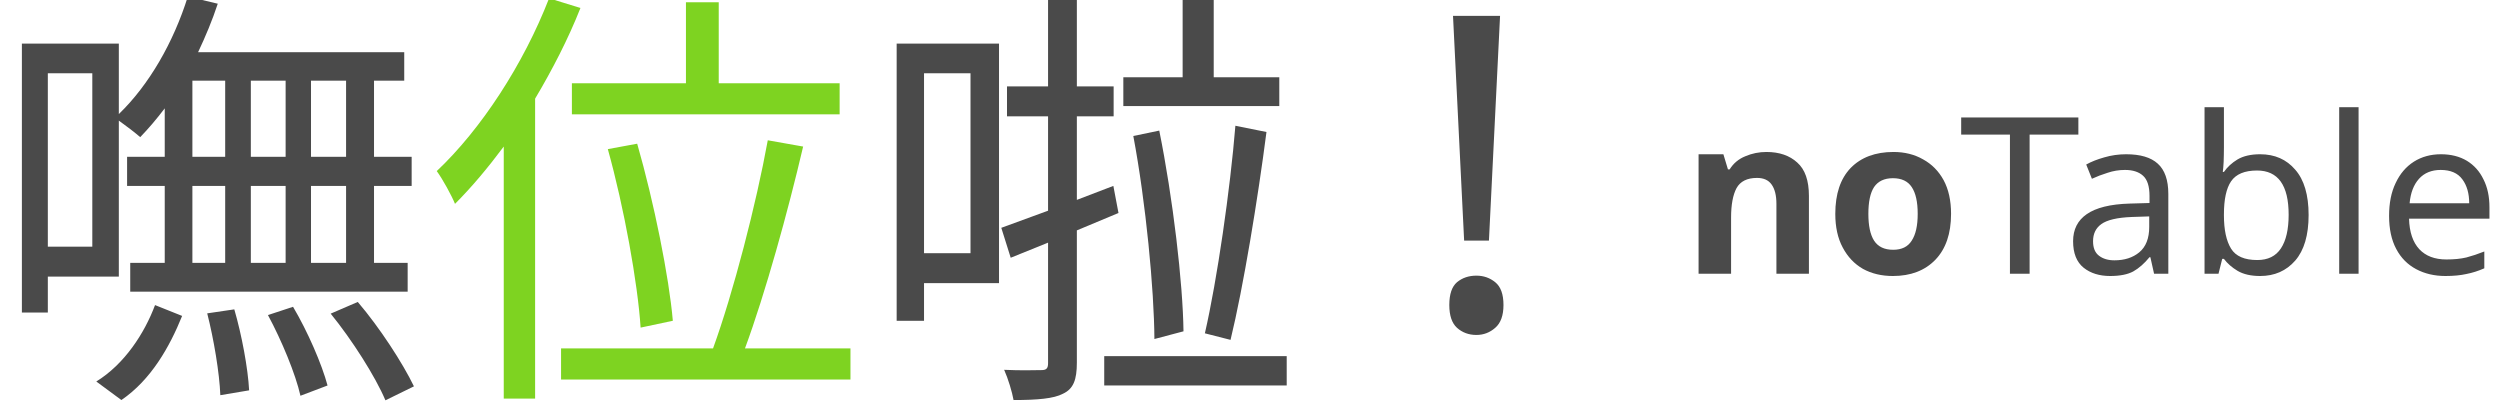
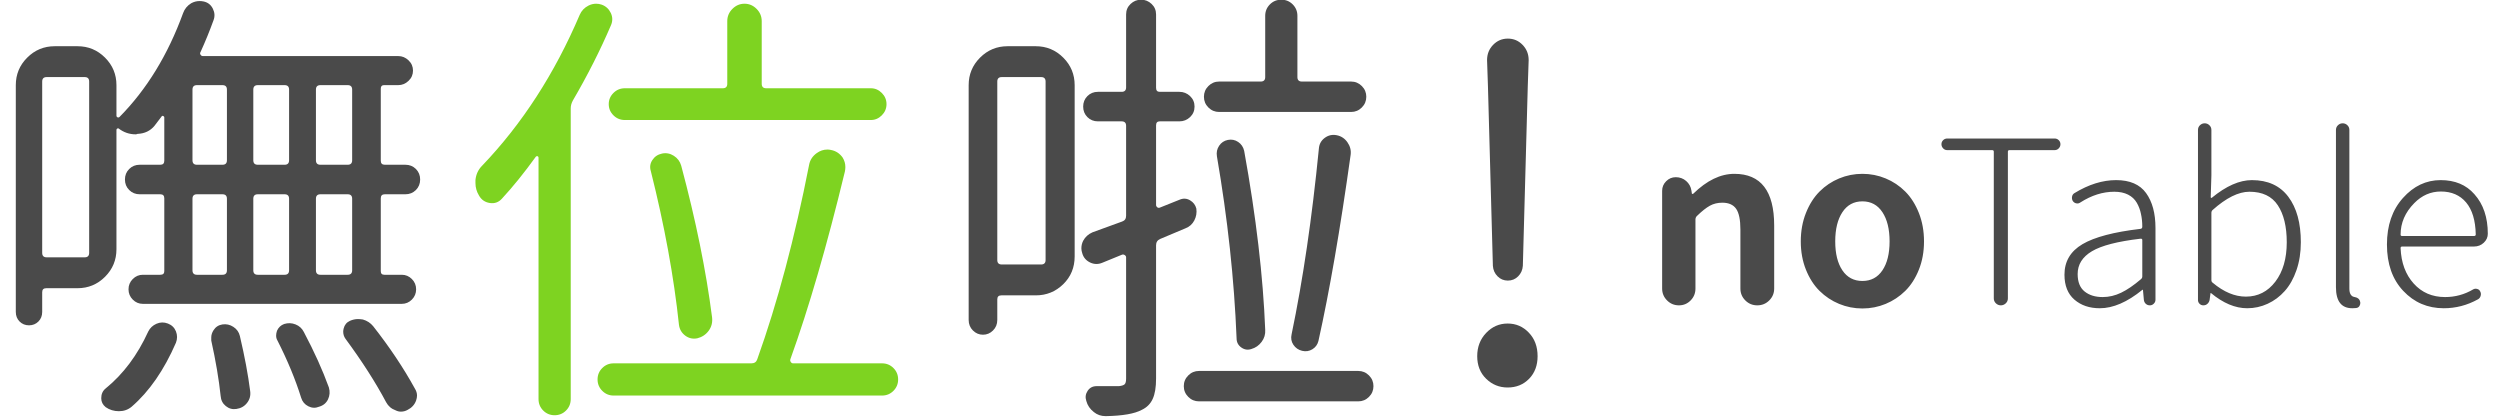
- <svg xmlns="http://www.w3.org/2000/svg" width="137px" height="22px" viewBox="0 0 137 22" version="1.1">
+ <svg xmlns="http://www.w3.org/2000/svg" width="131px" height="22px" viewBox="0 0 131 22" version="1.1">
  <defs />
  <g id="Page-1" stroke="none" stroke-width="1" fill="none" fill-rule="evenodd">
-     <g id="Group-24" transform="translate(-1, -6)">
-       <text id="嘸位啦-!" font-family="GenJyuuGothicX-Regular, Gen Jyuu GothicX" font-size="24" font-weight="normal">
-         <tspan x="0.449" y="26" fill="#4A4A4A">嘸</tspan>
-         <tspan x="24.449" y="26" fill="#7ED321">位</tspan>
-         <tspan x="48.449" y="26" fill="#4A4A4A">啦 !</tspan>
-       </text>
-       <text id="noTable" font-family="GenJyuuGothicX-Bold, Gen Jyuu GothicX" font-size="12" font-weight="bold" fill="#4A4A4A">
-         <tspan x="93.146" y="21">no</tspan>
-         <tspan x="108.346" y="21" font-family="GenJyuuGothicX-Light, Gen Jyuu GothicX" font-weight="300">Table</tspan>
-       </text>
+     <g id="Group-36" transform="translate(0, -1)">
+       <path d="M79.551,15.48 C79.402,15.629 79.223,15.703 79.012,15.703 C78.801,15.703 78.621,15.629 78.473,15.48 C78.324,15.332 78.242,15.148 78.227,14.93 L77.969,5.531 L77.922,4.148 C77.922,3.836 78.027,3.57 78.238,3.352 C78.449,3.133 78.707,3.023 79.012,3.023 C79.316,3.023 79.574,3.133 79.785,3.352 C79.996,3.57 80.102,3.836 80.102,4.148 L80.055,5.531 L79.797,14.93 C79.781,15.148 79.699,15.332 79.551,15.48 Z M79,21.305 C78.562,21.305 78.188,21.152 77.875,20.848 C77.562,20.543 77.406,20.148 77.406,19.664 C77.406,19.18 77.562,18.773 77.875,18.445 C78.188,18.117 78.562,17.953 79,17.953 C79.438,17.953 79.809,18.113 80.113,18.434 C80.418,18.754 80.57,19.164 80.57,19.664 C80.57,20.148 80.422,20.543 80.125,20.848 C79.828,21.152 79.453,21.305 79,21.305 Z" id="!" fill="#4A4A4A" />
+       <path d="M32.145,7.043 C31.98,6.879 31.898,6.684 31.898,6.457 C31.898,6.23 31.98,6.035 32.145,5.871 C32.309,5.707 32.508,5.625 32.742,5.625 L37.875,5.625 C38.031,5.625 38.109,5.547 38.109,5.391 L38.109,2.109 C38.109,1.859 38.199,1.645 38.379,1.465 C38.559,1.285 38.77,1.195 39.012,1.195 C39.254,1.195 39.465,1.285 39.645,1.465 C39.824,1.645 39.914,1.859 39.914,2.109 L39.914,5.391 C39.914,5.547 39.992,5.625 40.148,5.625 L45.633,5.625 C45.852,5.625 46.043,5.707 46.207,5.871 C46.371,6.035 46.453,6.23 46.453,6.457 C46.453,6.684 46.371,6.879 46.207,7.043 C46.043,7.207 45.852,7.289 45.633,7.289 L32.742,7.289 C32.508,7.289 32.309,7.207 32.145,7.043 Z M37.312,17.625 C37.344,17.891 37.285,18.125 37.137,18.328 C36.988,18.531 36.789,18.664 36.539,18.727 C36.305,18.773 36.094,18.727 35.906,18.586 C35.719,18.445 35.609,18.258 35.578,18.023 C35.312,15.508 34.82,12.82 34.102,9.961 C34.039,9.758 34.066,9.566 34.184,9.387 C34.301,9.207 34.469,9.094 34.688,9.047 C34.906,9 35.113,9.039 35.309,9.164 C35.504,9.289 35.633,9.461 35.695,9.68 C36.461,12.539 37,15.187 37.312,17.625 Z M30.375,1.781 C30.469,1.562 30.625,1.398 30.844,1.289 C30.969,1.227 31.102,1.195 31.242,1.195 C31.336,1.195 31.43,1.211 31.523,1.242 C31.742,1.32 31.902,1.465 32.004,1.676 C32.105,1.887 32.109,2.102 32.016,2.32 C31.453,3.633 30.789,4.945 30.023,6.258 C29.945,6.398 29.906,6.539 29.906,6.68 L29.906,21.914 C29.906,22.148 29.824,22.348 29.66,22.512 C29.496,22.676 29.297,22.758 29.062,22.758 C28.828,22.758 28.629,22.676 28.465,22.512 C28.301,22.348 28.219,22.148 28.219,21.914 L28.219,9.258 C28.219,9.227 28.203,9.203 28.172,9.188 C28.141,9.172 28.109,9.18 28.078,9.211 C27.469,10.055 26.875,10.789 26.297,11.414 C26.125,11.602 25.914,11.676 25.664,11.637 C25.414,11.598 25.227,11.469 25.102,11.25 C24.977,11.047 24.914,10.828 24.914,10.594 L24.914,10.43 C24.945,10.133 25.062,9.883 25.266,9.68 C27.359,7.492 29.062,4.859 30.375,1.781 Z M41.414,19.828 C41.398,19.875 41.406,19.922 41.438,19.969 C41.469,20.016 41.508,20.039 41.555,20.039 L46.219,20.039 C46.453,20.039 46.652,20.121 46.816,20.285 C46.98,20.449 47.062,20.648 47.062,20.883 C47.062,21.117 46.98,21.316 46.816,21.48 C46.652,21.645 46.453,21.727 46.219,21.727 L32.156,21.727 C31.922,21.727 31.723,21.645 31.559,21.48 C31.395,21.316 31.312,21.117 31.312,20.883 C31.312,20.648 31.395,20.449 31.559,20.285 C31.723,20.121 31.922,20.039 32.156,20.039 L39.375,20.039 C39.531,20.039 39.633,19.969 39.68,19.828 C40.742,16.859 41.648,13.461 42.398,9.633 C42.445,9.383 42.578,9.18 42.797,9.023 C42.969,8.898 43.156,8.836 43.359,8.836 C43.422,8.836 43.484,8.844 43.547,8.859 C43.797,8.906 44,9.039 44.156,9.258 C44.25,9.414 44.297,9.578 44.297,9.75 C44.297,9.828 44.289,9.906 44.273,9.984 C43.336,13.859 42.383,17.141 41.414,19.828 Z" id="位" fill="#7ED321" />
+       <path d="M4.672,5.273 C4.672,5.117 4.594,5.039 4.438,5.039 L2.445,5.039 C2.289,5.039 2.211,5.117 2.211,5.273 L2.211,14.25 C2.211,14.406 2.289,14.484 2.445,14.484 L4.438,14.484 C4.594,14.484 4.672,14.406 4.672,14.25 L4.672,5.273 Z M18.219,9.633 C18.375,9.633 18.453,9.555 18.453,9.398 L18.453,5.695 C18.453,5.539 18.375,5.461 18.219,5.461 L16.789,5.461 C16.633,5.461 16.555,5.539 16.555,5.695 L16.555,9.398 C16.555,9.555 16.633,9.633 16.789,9.633 L18.219,9.633 Z M18.219,15.398 C18.375,15.398 18.453,15.32 18.453,15.164 L18.453,11.414 C18.453,11.258 18.375,11.18 18.219,11.18 L16.789,11.18 C16.633,11.18 16.555,11.258 16.555,11.414 L16.555,15.164 C16.555,15.32 16.633,15.398 16.789,15.398 L18.219,15.398 Z M10.32,11.18 C10.164,11.18 10.086,11.258 10.086,11.414 L10.086,15.164 C10.086,15.32 10.164,15.398 10.32,15.398 L11.656,15.398 C11.813,15.398 11.891,15.32 11.891,15.164 L11.891,11.414 C11.891,11.258 11.813,11.18 11.656,11.18 L10.32,11.18 Z M15.148,11.414 C15.148,11.258 15.07,11.18 14.914,11.18 L13.508,11.18 C13.352,11.18 13.273,11.258 13.273,11.414 L13.273,15.164 C13.273,15.32 13.352,15.398 13.508,15.398 L14.914,15.398 C15.07,15.398 15.148,15.32 15.148,15.164 L15.148,11.414 Z M13.273,9.398 C13.273,9.555 13.352,9.633 13.508,9.633 L14.914,9.633 C15.07,9.633 15.148,9.555 15.148,9.398 L15.148,5.695 C15.148,5.539 15.07,5.461 14.914,5.461 L13.508,5.461 C13.352,5.461 13.273,5.539 13.273,5.695 L13.273,9.398 Z M10.32,5.461 C10.164,5.461 10.086,5.539 10.086,5.695 L10.086,9.398 C10.086,9.555 10.164,9.633 10.32,9.633 L11.656,9.633 C11.813,9.633 11.891,9.555 11.891,9.398 L11.891,5.695 C11.891,5.539 11.813,5.461 11.656,5.461 L10.32,5.461 Z M6.102,14.062 C6.102,14.625 5.902,15.105 5.504,15.504 C5.105,15.902 4.625,16.102 4.062,16.102 L2.422,16.102 C2.281,16.102 2.211,16.172 2.211,16.312 L2.211,17.344 C2.211,17.547 2.145,17.715 2.012,17.848 C1.879,17.98 1.715,18.047 1.52,18.047 C1.324,18.047 1.16,17.98 1.027,17.848 C0.895,17.715 0.828,17.547 0.828,17.344 L0.828,5.461 C0.828,4.898 1.027,4.418 1.426,4.02 C1.824,3.621 2.305,3.422 2.867,3.422 L4.062,3.422 C4.625,3.422 5.105,3.621 5.504,4.02 C5.902,4.418 6.102,4.898 6.102,5.461 L6.102,7.055 C6.102,7.102 6.121,7.133 6.16,7.148 C6.199,7.164 6.234,7.156 6.266,7.125 C7.688,5.687 8.797,3.875 9.594,1.688 C9.672,1.469 9.812,1.297 10.016,1.172 C10.156,1.094 10.305,1.055 10.461,1.055 C10.523,1.055 10.594,1.062 10.672,1.078 C10.891,1.125 11.051,1.25 11.152,1.453 C11.254,1.656 11.266,1.859 11.188,2.062 C10.984,2.625 10.758,3.18 10.508,3.727 C10.477,3.773 10.477,3.82 10.508,3.867 C10.539,3.914 10.578,3.938 10.625,3.938 L20.867,3.938 C21.07,3.938 21.25,4.012 21.406,4.16 C21.563,4.309 21.641,4.488 21.641,4.699 C21.641,4.91 21.563,5.09 21.406,5.238 C21.25,5.387 21.07,5.461 20.867,5.461 L20.117,5.461 C20.008,5.461 19.953,5.523 19.953,5.648 L19.953,9.422 C19.953,9.563 20.023,9.633 20.164,9.633 L21.242,9.633 C21.461,9.633 21.645,9.707 21.793,9.855 C21.941,10.004 22.016,10.187 22.016,10.406 C22.016,10.625 21.941,10.809 21.793,10.957 C21.645,11.105 21.461,11.18 21.242,11.18 L20.164,11.18 C20.023,11.18 19.953,11.25 19.953,11.391 L19.953,15.211 C19.953,15.336 20.016,15.398 20.141,15.398 L21.055,15.398 C21.258,15.398 21.434,15.473 21.582,15.621 C21.73,15.77 21.805,15.949 21.805,16.16 C21.805,16.371 21.73,16.551 21.582,16.699 C21.434,16.848 21.258,16.922 21.055,16.922 L7.484,16.922 C7.281,16.922 7.105,16.848 6.957,16.699 C6.809,16.551 6.734,16.371 6.734,16.16 C6.734,15.949 6.809,15.77 6.957,15.621 C7.105,15.473 7.281,15.398 7.484,15.398 L8.398,15.398 C8.539,15.398 8.609,15.336 8.609,15.211 L8.609,11.391 C8.609,11.25 8.539,11.18 8.398,11.18 L7.32,11.18 C7.102,11.18 6.918,11.105 6.77,10.957 C6.621,10.809 6.547,10.625 6.547,10.406 C6.547,10.187 6.621,10.004 6.77,9.855 C6.918,9.707 7.102,9.633 7.32,9.633 L8.398,9.633 C8.539,9.633 8.609,9.563 8.609,9.422 L8.609,7.148 C8.609,7.117 8.59,7.094 8.551,7.078 C8.512,7.062 8.484,7.07 8.469,7.102 C8.344,7.273 8.219,7.437 8.094,7.594 C7.875,7.859 7.578,8 7.203,8.016 C7.172,8.031 7.141,8.039 7.109,8.039 C6.781,8.039 6.484,7.938 6.219,7.734 C6.203,7.719 6.18,7.719 6.148,7.734 C6.117,7.75 6.102,7.773 6.102,7.805 L6.102,14.062 Z M6.898,22.312 C6.711,22.469 6.488,22.547 6.23,22.547 C5.973,22.547 5.742,22.477 5.539,22.336 C5.383,22.211 5.305,22.055 5.305,21.867 C5.305,21.648 5.383,21.477 5.539,21.352 C6.461,20.602 7.203,19.609 7.766,18.375 C7.859,18.187 8.004,18.051 8.199,17.965 C8.395,17.879 8.594,17.875 8.797,17.953 C9,18.031 9.141,18.168 9.219,18.363 C9.297,18.559 9.297,18.758 9.219,18.961 C8.594,20.398 7.82,21.516 6.898,22.312 Z M11.07,18.844 L11.07,18.68 C11.07,18.555 11.109,18.43 11.188,18.305 C11.297,18.133 11.453,18.031 11.656,18 C11.859,17.969 12.051,18.012 12.23,18.129 C12.41,18.246 12.523,18.406 12.57,18.609 C12.82,19.672 13,20.633 13.109,21.492 C13.141,21.727 13.086,21.934 12.945,22.113 C12.805,22.293 12.617,22.398 12.383,22.43 C12.18,22.461 11.996,22.41 11.832,22.277 C11.668,22.145 11.578,21.969 11.562,21.75 C11.469,20.875 11.305,19.906 11.07,18.844 Z M14.539,18.844 C14.492,18.766 14.469,18.68 14.469,18.586 C14.469,18.508 14.484,18.422 14.516,18.328 C14.594,18.156 14.719,18.039 14.891,17.977 C15.094,17.914 15.293,17.922 15.488,18 C15.684,18.078 15.828,18.211 15.922,18.398 C16.469,19.43 16.906,20.398 17.234,21.305 C17.297,21.523 17.281,21.73 17.188,21.926 C17.094,22.121 16.938,22.25 16.719,22.312 C16.531,22.391 16.344,22.383 16.156,22.289 C15.969,22.195 15.844,22.047 15.781,21.844 C15.484,20.891 15.07,19.891 14.539,18.844 Z M18.102,18.75 C18.023,18.641 17.984,18.516 17.984,18.375 C17.984,18.328 17.992,18.273 18.008,18.211 C18.055,18.023 18.164,17.891 18.336,17.812 C18.477,17.75 18.617,17.719 18.758,17.719 C18.836,17.719 18.922,17.727 19.016,17.742 C19.234,17.805 19.414,17.922 19.555,18.094 C20.414,19.188 21.141,20.273 21.734,21.352 C21.813,21.477 21.852,21.602 21.852,21.727 C21.852,21.805 21.836,21.891 21.805,21.984 C21.727,22.203 21.578,22.367 21.359,22.477 C21.25,22.539 21.133,22.57 21.008,22.57 C20.914,22.57 20.82,22.547 20.727,22.5 C20.508,22.422 20.344,22.281 20.234,22.078 C19.687,21.047 18.977,19.938 18.102,18.75 Z" id="嘸" fill="#4A4A4A" />
+       <path d="M88.59,16.742 C88.422,16.914 88.217,17 87.975,17 C87.732,17 87.525,16.914 87.354,16.742 C87.182,16.57 87.096,16.363 87.096,16.121 L87.096,11 C87.096,10.805 87.166,10.637 87.307,10.496 C87.447,10.355 87.615,10.285 87.811,10.285 C88.021,10.285 88.203,10.352 88.355,10.484 C88.508,10.617 88.6,10.785 88.631,10.988 L88.654,11.141 C88.654,11.156 88.662,11.164 88.678,11.164 C88.693,11.164 88.709,11.16 88.725,11.152 C89.436,10.457 90.154,10.109 90.881,10.109 C92.271,10.109 92.967,11.012 92.967,12.816 L92.967,16.121 C92.967,16.363 92.881,16.57 92.709,16.742 C92.537,16.914 92.328,17 92.082,17 C91.836,17 91.627,16.914 91.455,16.742 C91.283,16.57 91.197,16.363 91.197,16.121 L91.197,13.027 C91.197,12.52 91.123,12.158 90.975,11.943 C90.826,11.729 90.584,11.621 90.248,11.621 C90.006,11.621 89.789,11.674 89.598,11.779 C89.406,11.885 89.186,12.059 88.936,12.301 C88.873,12.355 88.842,12.422 88.842,12.5 L88.842,16.121 C88.842,16.363 88.758,16.57 88.59,16.742 Z M98.809,16.924 C98.422,17.084 98.016,17.164 97.59,17.164 C97.164,17.164 96.758,17.084 96.371,16.924 C95.984,16.764 95.643,16.537 95.346,16.244 C95.049,15.951 94.811,15.58 94.631,15.131 C94.451,14.682 94.361,14.188 94.361,13.648 C94.361,13.109 94.451,12.613 94.631,12.16 C94.811,11.707 95.049,11.332 95.346,11.035 C95.643,10.738 95.984,10.51 96.371,10.35 C96.758,10.189 97.164,10.109 97.59,10.109 C98.016,10.109 98.422,10.189 98.809,10.35 C99.195,10.51 99.537,10.738 99.834,11.035 C100.131,11.332 100.369,11.707 100.549,12.16 C100.729,12.613 100.818,13.109 100.818,13.648 C100.818,14.188 100.729,14.682 100.549,15.131 C100.369,15.58 100.131,15.951 99.834,16.244 C99.537,16.537 99.195,16.764 98.809,16.924 Z M96.541,15.166 C96.791,15.537 97.141,15.723 97.59,15.723 C98.039,15.723 98.389,15.537 98.639,15.166 C98.889,14.795 99.014,14.289 99.014,13.648 C99.014,13.008 98.889,12.498 98.639,12.119 C98.389,11.74 98.039,11.551 97.59,11.551 C97.141,11.551 96.791,11.74 96.541,12.119 C96.291,12.498 96.166,13.008 96.166,13.648 C96.166,14.289 96.291,14.795 96.541,15.166 Z M105.102,16.895 C105.027,16.965 104.941,17 104.844,17 C104.746,17 104.66,16.965 104.586,16.895 C104.512,16.824 104.475,16.738 104.475,16.637 L104.475,8.949 C104.475,8.895 104.447,8.867 104.393,8.867 L102.037,8.867 C101.951,8.867 101.879,8.836 101.82,8.773 C101.762,8.711 101.732,8.639 101.732,8.557 C101.732,8.475 101.762,8.404 101.82,8.346 C101.879,8.287 101.951,8.258 102.037,8.258 L107.662,8.258 C107.748,8.258 107.82,8.287 107.879,8.346 C107.938,8.404 107.967,8.475 107.967,8.557 C107.967,8.639 107.938,8.711 107.879,8.773 C107.82,8.836 107.748,8.867 107.662,8.867 L105.295,8.867 C105.24,8.867 105.213,8.895 105.213,8.949 L105.213,16.637 C105.213,16.738 105.176,16.824 105.102,16.895 Z M110.029,17.152 C109.49,17.152 109.047,17.002 108.699,16.701 C108.352,16.4 108.178,15.965 108.178,15.395 C108.178,14.699 108.492,14.166 109.121,13.795 C109.75,13.424 110.764,13.156 112.162,12.992 C112.225,12.984 112.256,12.945 112.256,12.875 C112.256,12.633 112.232,12.41 112.186,12.207 C112.146,12.004 112.074,11.811 111.969,11.627 C111.863,11.443 111.711,11.301 111.512,11.199 C111.312,11.098 111.072,11.047 110.791,11.047 C110.189,11.047 109.596,11.234 109.01,11.609 C108.947,11.656 108.877,11.672 108.799,11.656 C108.721,11.641 108.658,11.598 108.611,11.527 C108.572,11.457 108.561,11.381 108.576,11.299 C108.592,11.217 108.635,11.156 108.705,11.117 C109.447,10.664 110.174,10.438 110.885,10.438 C111.604,10.438 112.127,10.664 112.455,11.117 C112.783,11.57 112.947,12.18 112.947,12.945 L112.947,16.707 C112.947,16.785 112.918,16.854 112.859,16.912 C112.801,16.971 112.732,17 112.654,17 C112.568,17 112.496,16.973 112.438,16.918 C112.379,16.863 112.346,16.793 112.338,16.707 L112.291,16.191 C112.291,16.184 112.287,16.18 112.279,16.18 C112.271,16.18 112.264,16.184 112.256,16.191 C111.467,16.832 110.725,17.152 110.029,17.152 Z M110.182,16.566 C110.51,16.566 110.832,16.49 111.148,16.338 C111.465,16.186 111.811,15.949 112.186,15.629 C112.232,15.59 112.256,15.543 112.256,15.488 L112.256,13.578 C112.256,13.531 112.232,13.508 112.186,13.508 L112.162,13.508 C110.967,13.648 110.119,13.867 109.619,14.164 C109.119,14.461 108.869,14.859 108.869,15.359 C108.869,15.773 108.99,16.078 109.232,16.273 C109.475,16.469 109.791,16.566 110.182,16.566 Z M117.752,17.152 C117.127,17.152 116.494,16.887 115.854,16.355 L115.842,16.355 C115.834,16.355 115.83,16.359 115.83,16.367 L115.783,16.719 C115.768,16.797 115.73,16.863 115.672,16.918 C115.613,16.973 115.541,17 115.455,17 C115.377,17 115.311,16.973 115.256,16.918 C115.201,16.863 115.174,16.797 115.174,16.719 L115.174,7.812 C115.174,7.711 115.209,7.627 115.279,7.561 C115.35,7.494 115.432,7.461 115.525,7.461 C115.619,7.461 115.701,7.494 115.771,7.561 C115.842,7.627 115.877,7.711 115.877,7.812 L115.877,10.191 L115.842,11.328 C115.842,11.352 115.85,11.365 115.865,11.369 C115.881,11.373 115.893,11.371 115.9,11.363 C116.65,10.746 117.35,10.438 117.998,10.438 C118.834,10.438 119.471,10.729 119.908,11.311 C120.346,11.893 120.564,12.687 120.564,13.695 C120.564,14.227 120.488,14.713 120.336,15.154 C120.184,15.596 119.979,15.961 119.721,16.25 C119.463,16.539 119.164,16.762 118.824,16.918 C118.484,17.074 118.127,17.152 117.752,17.152 Z M117.682,16.543 C118.314,16.543 118.83,16.281 119.229,15.758 C119.627,15.234 119.826,14.547 119.826,13.695 C119.826,12.875 119.67,12.229 119.357,11.756 C119.045,11.283 118.549,11.047 117.869,11.047 C117.299,11.047 116.654,11.367 115.936,12.008 C115.896,12.047 115.877,12.098 115.877,12.16 L115.877,15.676 C115.877,15.738 115.9,15.785 115.947,15.816 C116.525,16.301 117.104,16.543 117.682,16.543 Z M123.26,17.152 C122.689,17.152 122.404,16.785 122.404,16.051 L122.404,7.812 C122.404,7.711 122.439,7.627 122.51,7.561 C122.58,7.494 122.662,7.461 122.756,7.461 C122.85,7.461 122.932,7.494 123.002,7.561 C123.072,7.627 123.107,7.711 123.107,7.812 L123.107,16.121 C123.107,16.254 123.129,16.355 123.172,16.426 C123.215,16.496 123.271,16.539 123.342,16.555 C123.537,16.586 123.646,16.672 123.67,16.812 C123.678,16.828 123.682,16.848 123.682,16.871 C123.682,16.926 123.666,16.98 123.635,17.035 C123.596,17.098 123.537,17.133 123.459,17.141 C123.396,17.148 123.33,17.152 123.26,17.152 Z M128.053,17.152 C127.209,17.152 126.502,16.85 125.932,16.244 C125.361,15.639 125.076,14.828 125.076,13.812 C125.076,12.812 125.355,12 125.914,11.375 C126.473,10.75 127.131,10.438 127.889,10.438 C128.639,10.438 129.229,10.684 129.658,11.176 C130.127,11.699 130.361,12.391 130.361,13.25 C130.361,13.43 130.291,13.586 130.15,13.719 C130.01,13.852 129.838,13.918 129.635,13.918 L125.873,13.918 C125.818,13.918 125.791,13.945 125.791,14 C125.822,14.766 126.051,15.385 126.477,15.857 C126.902,16.33 127.451,16.566 128.123,16.566 C128.646,16.566 129.135,16.434 129.588,16.168 C129.65,16.129 129.721,16.119 129.799,16.139 C129.877,16.158 129.932,16.203 129.963,16.273 C130.002,16.344 130.01,16.42 129.986,16.502 C129.963,16.584 129.916,16.645 129.846,16.684 C129.283,16.996 128.686,17.152 128.053,17.152 Z M125.791,13.297 C125.791,13.344 125.818,13.367 125.873,13.367 L129.635,13.367 C129.697,13.367 129.729,13.34 129.729,13.285 L129.729,13.273 C129.713,12.547 129.545,11.992 129.225,11.609 C128.904,11.227 128.463,11.035 127.9,11.035 C127.369,11.035 126.904,11.238 126.506,11.645 C126.029,12.129 125.791,12.68 125.791,13.297 Z" id="noTable" fill="#4A4A4A" />
+       <path d="M70.797,5.273 C71.016,5.273 71.203,5.352 71.359,5.508 C71.516,5.664 71.594,5.852 71.594,6.07 C71.594,6.289 71.516,6.477 71.359,6.633 C71.203,6.789 71.016,6.867 70.797,6.867 L63.883,6.867 C63.664,6.867 63.477,6.789 63.32,6.633 C63.164,6.477 63.086,6.289 63.086,6.07 C63.086,5.852 63.164,5.664 63.32,5.508 C63.477,5.352 63.664,5.273 63.883,5.273 L66.062,5.273 C66.219,5.273 66.297,5.195 66.297,5.039 L66.297,1.828 C66.297,1.594 66.379,1.395 66.543,1.23 C66.707,1.066 66.906,0.984 67.141,0.984 C67.375,0.984 67.574,1.066 67.738,1.23 C67.902,1.395 67.984,1.594 67.984,1.828 L67.984,5.039 C67.984,5.195 68.062,5.273 68.219,5.273 L70.797,5.273 Z M69.086,18.867 C69.039,19.055 68.934,19.199 68.77,19.301 C68.605,19.402 68.426,19.43 68.23,19.383 C68.035,19.336 67.883,19.23 67.773,19.066 C67.664,18.902 67.633,18.719 67.68,18.516 C68.273,15.672 68.75,12.43 69.109,8.789 C69.125,8.555 69.227,8.367 69.414,8.227 C69.602,8.086 69.812,8.039 70.047,8.086 C70.281,8.133 70.469,8.258 70.609,8.461 C70.75,8.664 70.805,8.883 70.773,9.117 C70.227,13.023 69.664,16.273 69.086,18.867 Z M66.297,18.281 C66.313,18.516 66.25,18.727 66.109,18.914 C65.969,19.102 65.789,19.227 65.57,19.289 C65.383,19.352 65.207,19.324 65.043,19.207 C64.879,19.09 64.797,18.93 64.797,18.727 C64.672,15.633 64.328,12.453 63.766,9.188 C63.734,8.984 63.773,8.801 63.883,8.637 C63.992,8.473 64.145,8.371 64.34,8.332 C64.535,8.293 64.715,8.328 64.879,8.438 C65.043,8.547 65.148,8.703 65.195,8.906 C65.82,12.359 66.187,15.484 66.297,18.281 Z M54.789,5.273 C54.789,5.117 54.711,5.039 54.555,5.039 L52.492,5.039 C52.336,5.039 52.258,5.117 52.258,5.273 L52.258,14.625 C52.258,14.781 52.336,14.859 52.492,14.859 L54.555,14.859 C54.711,14.859 54.789,14.781 54.789,14.625 L54.789,5.273 Z M54.273,3.422 C54.836,3.422 55.316,3.621 55.715,4.02 C56.113,4.418 56.312,4.898 56.312,5.461 L56.312,14.438 C56.312,15.016 56.113,15.5 55.715,15.891 C55.316,16.281 54.836,16.477 54.273,16.477 L52.469,16.477 C52.328,16.477 52.258,16.547 52.258,16.688 L52.258,17.766 C52.258,17.984 52.184,18.168 52.035,18.316 C51.887,18.465 51.711,18.539 51.508,18.539 C51.305,18.539 51.129,18.465 50.98,18.316 C50.832,18.168 50.758,17.984 50.758,17.766 L50.758,5.461 C50.758,4.898 50.957,4.418 51.355,4.02 C51.754,3.621 52.234,3.422 52.797,3.422 L54.273,3.422 Z M62.688,11.93 C62.719,12.148 62.684,12.355 62.582,12.551 C62.48,12.746 62.328,12.883 62.125,12.961 L60.789,13.523 C60.648,13.586 60.578,13.695 60.578,13.852 L60.578,20.836 C60.578,21.289 60.52,21.645 60.402,21.902 C60.285,22.16 60.094,22.352 59.828,22.477 C59.453,22.68 58.828,22.789 57.953,22.805 L57.93,22.805 C57.695,22.805 57.492,22.734 57.32,22.594 C57.117,22.437 56.984,22.242 56.922,22.008 C56.859,21.82 56.883,21.645 56.992,21.48 C57.102,21.316 57.258,21.234 57.461,21.234 L58.633,21.234 C58.773,21.219 58.871,21.188 58.926,21.141 C58.98,21.094 59.008,20.992 59.008,20.836 L59.008,14.484 C59.008,14.437 58.984,14.398 58.938,14.367 C58.891,14.336 58.844,14.328 58.797,14.344 C58.578,14.438 58.234,14.578 57.766,14.766 C57.547,14.859 57.332,14.855 57.121,14.754 C56.91,14.652 56.773,14.492 56.711,14.273 C56.68,14.18 56.664,14.094 56.664,14.016 C56.664,13.875 56.695,13.742 56.758,13.617 C56.867,13.414 57.031,13.266 57.25,13.172 C57.563,13.062 58.078,12.875 58.797,12.609 C58.938,12.562 59.008,12.461 59.008,12.305 L59.008,7.594 C59.008,7.437 58.93,7.359 58.773,7.359 L57.531,7.359 C57.312,7.359 57.129,7.285 56.98,7.137 C56.832,6.988 56.758,6.805 56.758,6.586 C56.758,6.367 56.832,6.184 56.98,6.035 C57.129,5.887 57.312,5.812 57.531,5.812 L58.773,5.812 C58.93,5.812 59.008,5.734 59.008,5.578 L59.008,1.758 C59.008,1.539 59.086,1.355 59.242,1.207 C59.398,1.059 59.582,0.984 59.793,0.984 C60.004,0.984 60.187,1.059 60.344,1.207 C60.5,1.355 60.578,1.539 60.578,1.758 L60.578,5.602 C60.578,5.742 60.641,5.812 60.766,5.812 L61.797,5.812 C62.016,5.812 62.203,5.887 62.359,6.035 C62.516,6.184 62.594,6.367 62.594,6.586 C62.594,6.805 62.516,6.988 62.359,7.137 C62.203,7.285 62.016,7.359 61.797,7.359 L60.766,7.359 C60.641,7.359 60.578,7.43 60.578,7.57 L60.578,11.742 C60.578,11.789 60.598,11.828 60.637,11.859 C60.676,11.891 60.719,11.898 60.766,11.883 L61.82,11.461 C62.008,11.383 62.187,11.395 62.359,11.496 C62.531,11.598 62.641,11.742 62.688,11.93 Z M62.266,21.797 C62.109,21.641 62.031,21.453 62.031,21.234 C62.031,21.016 62.109,20.828 62.266,20.672 C62.422,20.516 62.609,20.438 62.828,20.438 L71.172,20.438 C71.391,20.438 71.578,20.516 71.734,20.672 C71.891,20.828 71.969,21.016 71.969,21.234 C71.969,21.453 71.891,21.641 71.734,21.797 C71.578,21.953 71.391,22.031 71.172,22.031 L62.828,22.031 C62.609,22.031 62.422,21.953 62.266,21.797 Z" id="啦" fill="#4A4A4A" />
    </g>
  </g>
</svg>
